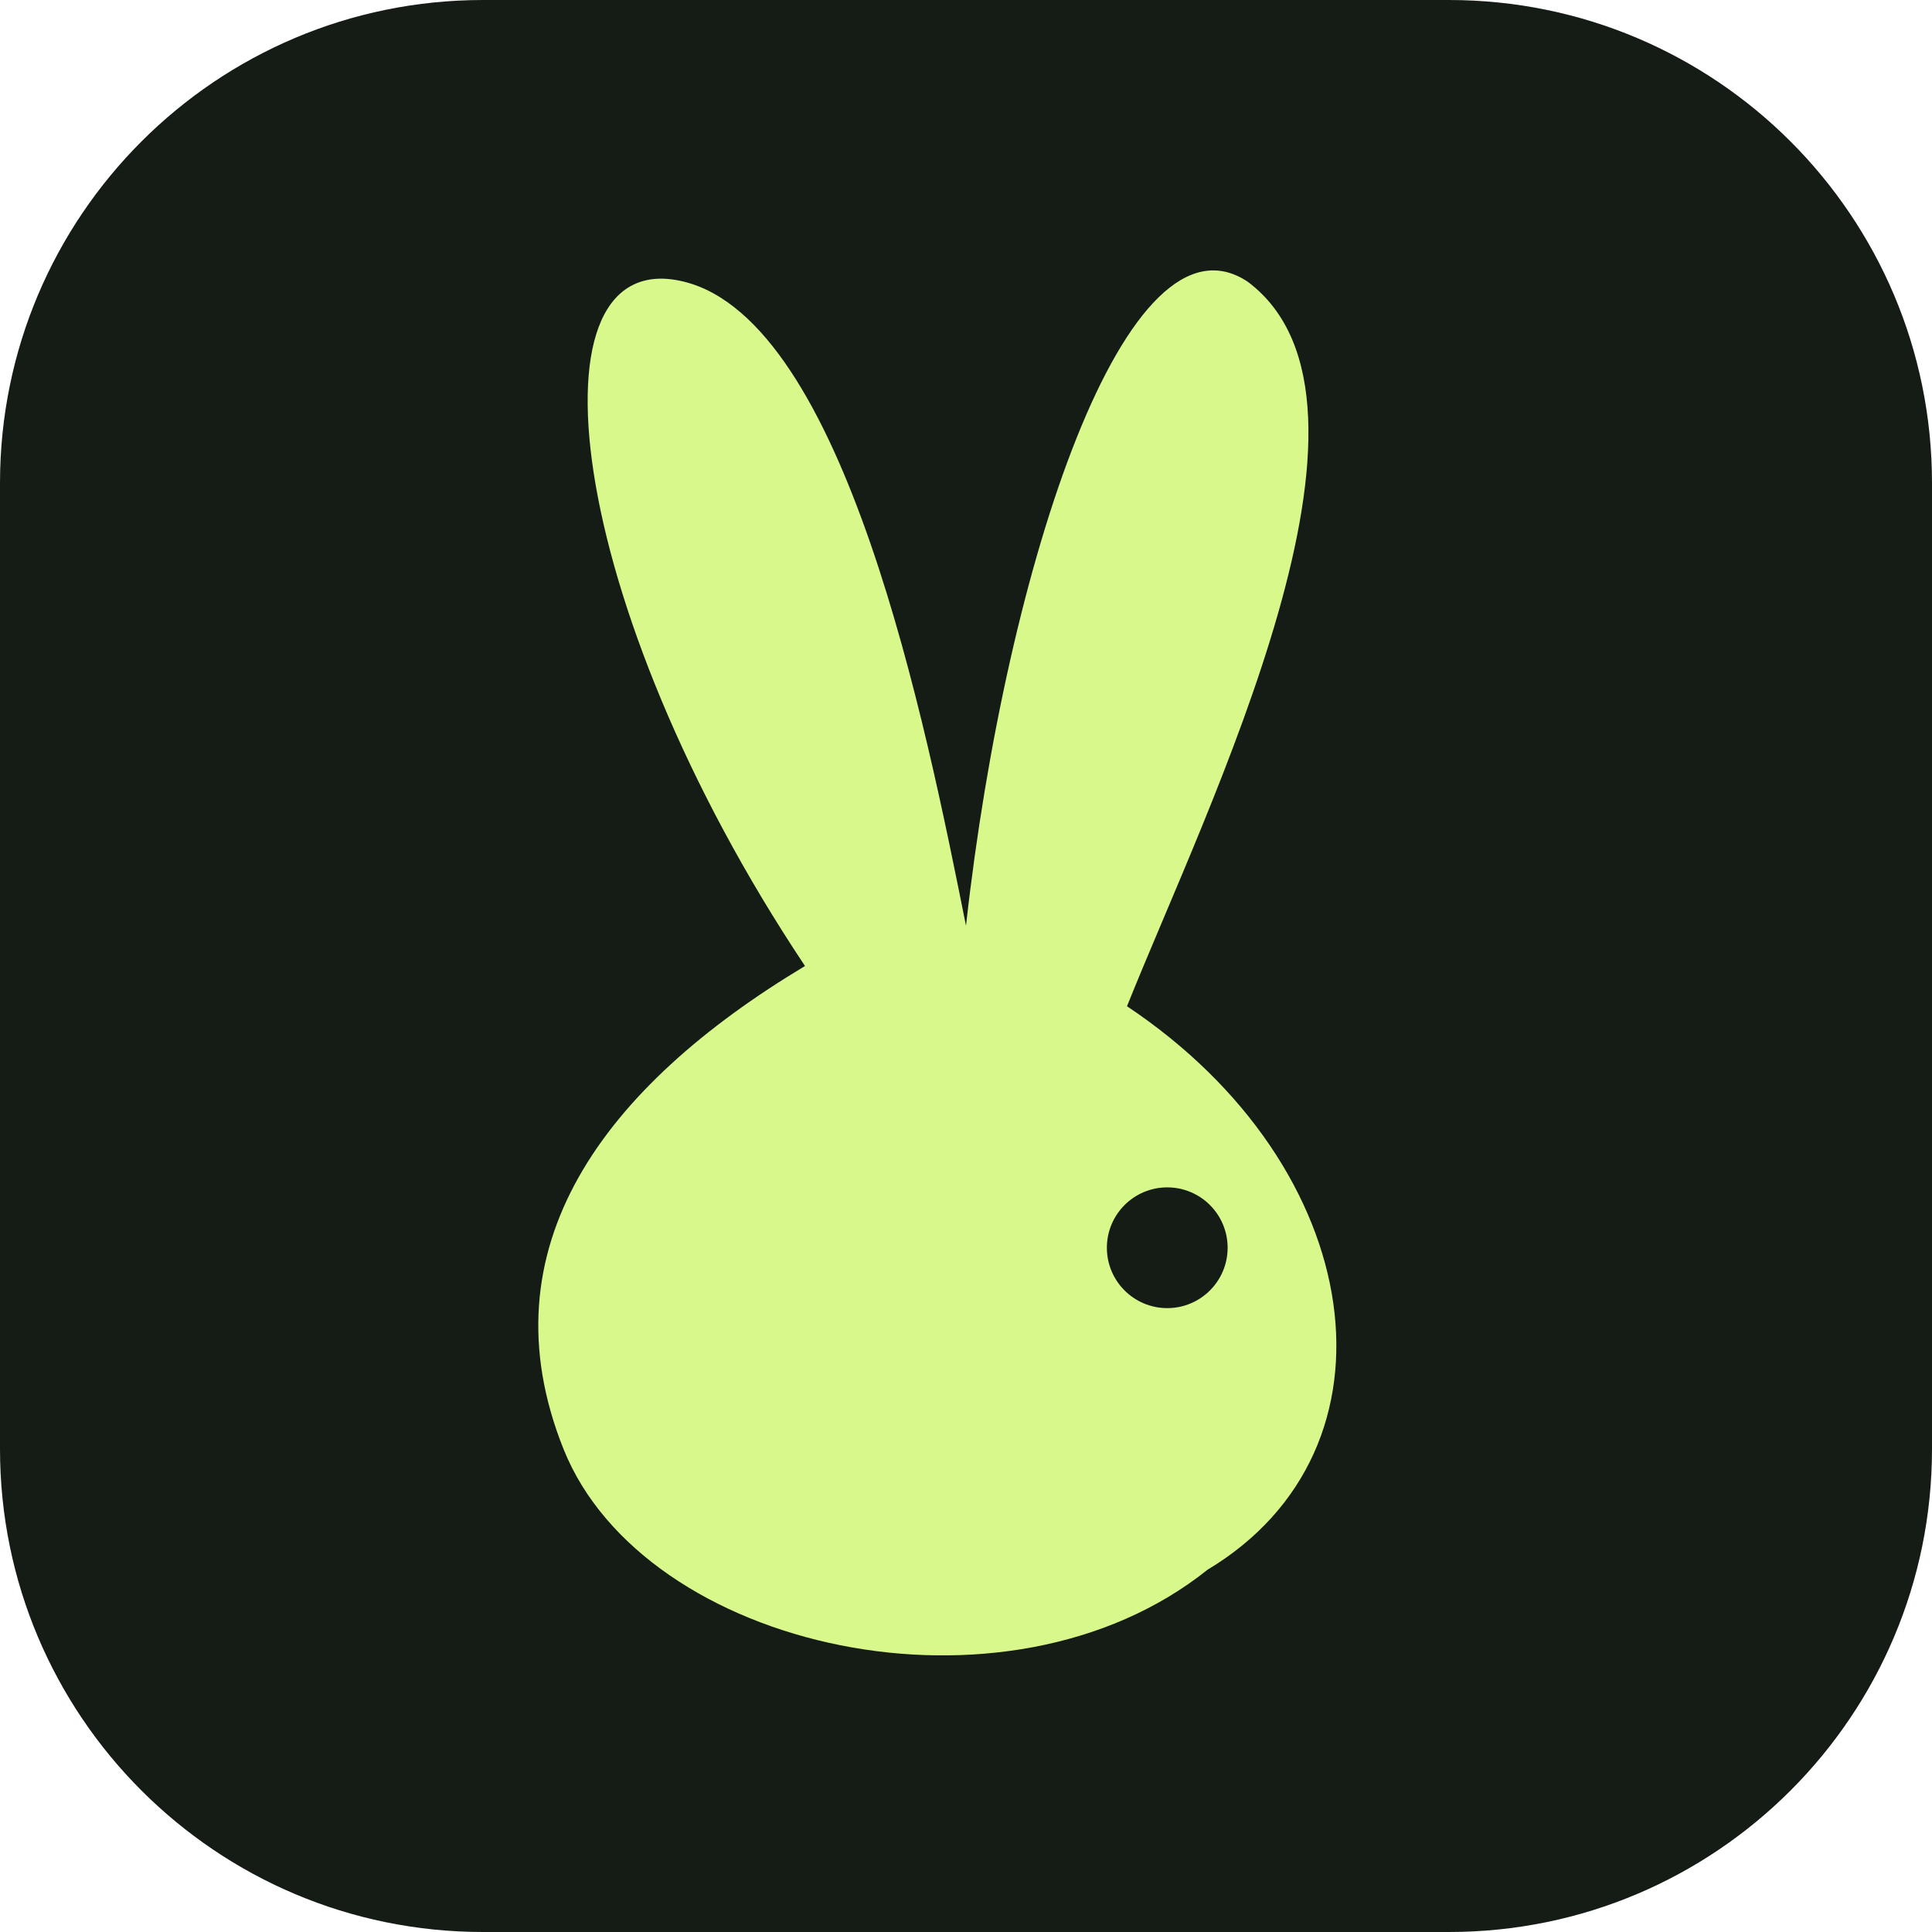
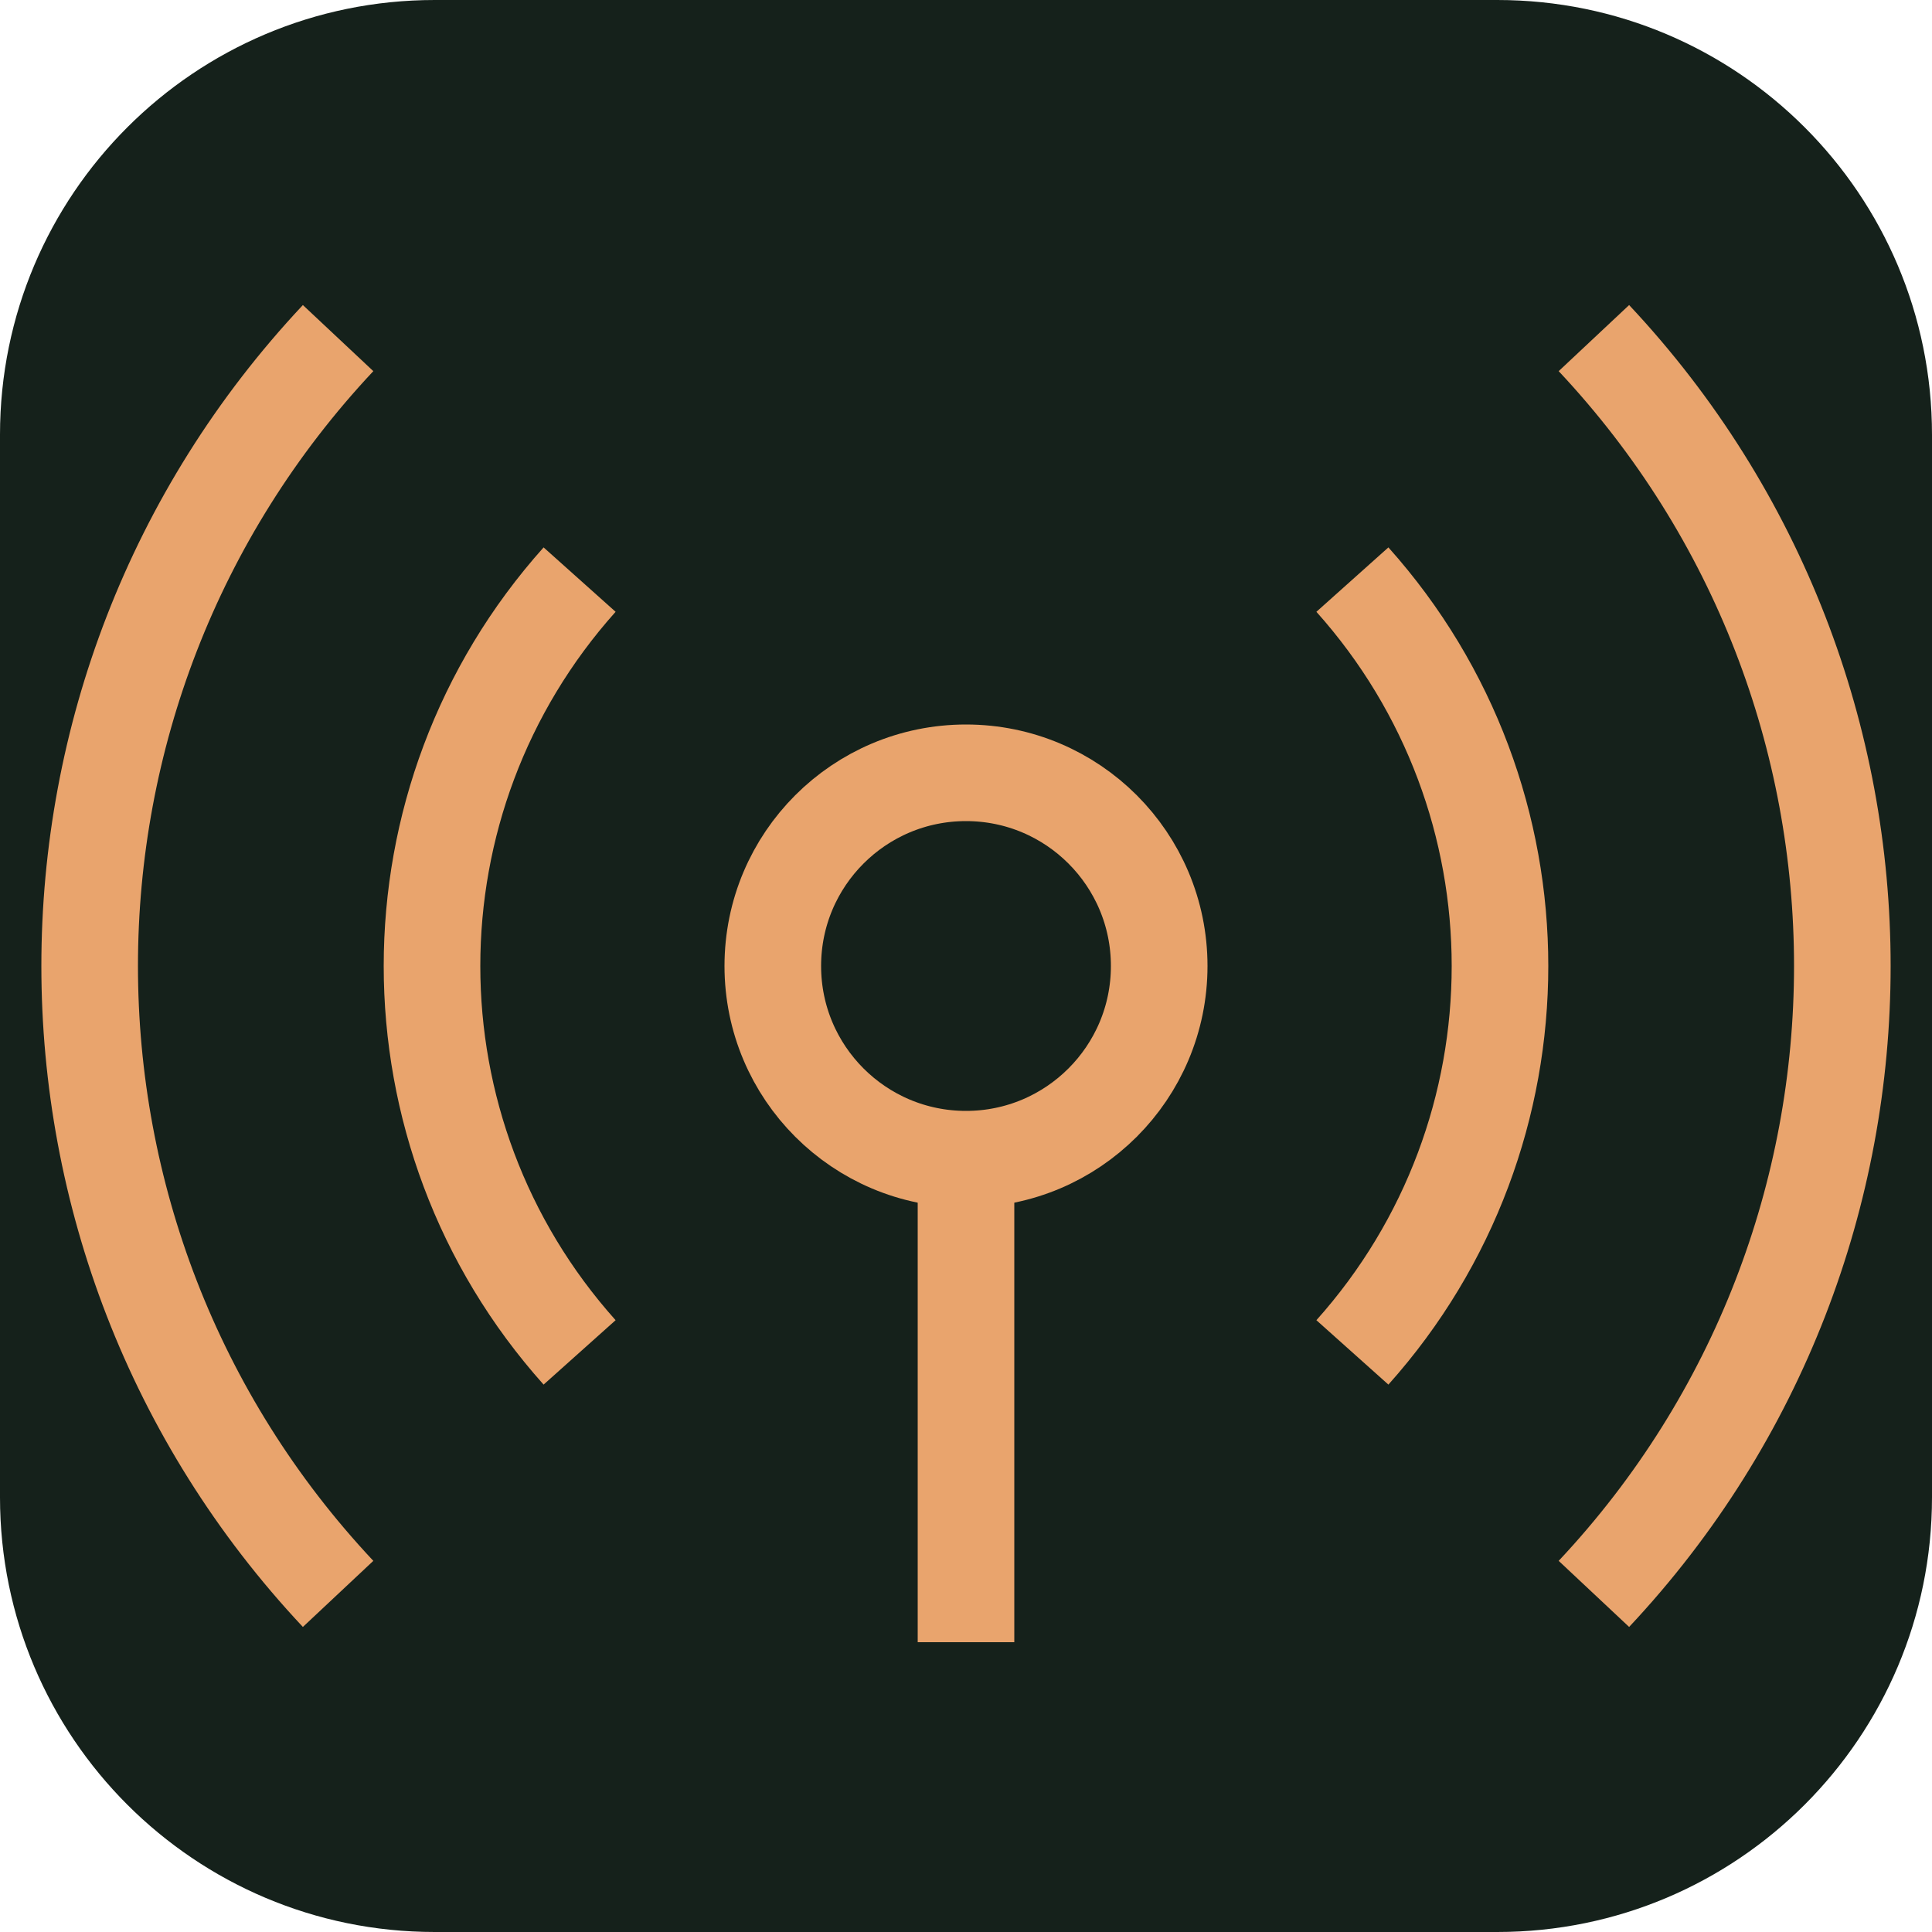
- <svg xmlns="http://www.w3.org/2000/svg" viewBox="0 0 48 48">
-   <rect width="48" height="48" rx="12" fill="#151c15" />
-   <g transform="translate(8 5)" fill="#d8f88b">
-     <path d="M12 19C6 10 5 1 9 2c4 1 6 11 7 16C17 9 20 0 23 2c4 3-1 13-3 18 6 4 7 11 2 14-5 4-14 2-16-3-2-5 1-9 6-12Z" />
-     <circle cx="21" cy="26" r="1.5" fill="#151c15" />
+ <svg xmlns="http://www.w3.org/2000/svg" viewBox="0 0 40 40">
+   <rect width="40" height="40" rx="9" fill="#15211b" />
+   <g stroke="#e9a46d" stroke-width="2" fill="none">
+     <circle cx="20" cy="20" r="4" />
+     <path d="M12 12a12 12 0 0 0 0 16m16-16a12 12 0 0 1 0 16M7 7a19 19 0 0 0 0 26M33 7a19 19 0 0 1 0 26M20 24v10" />
  </g>
</svg>
